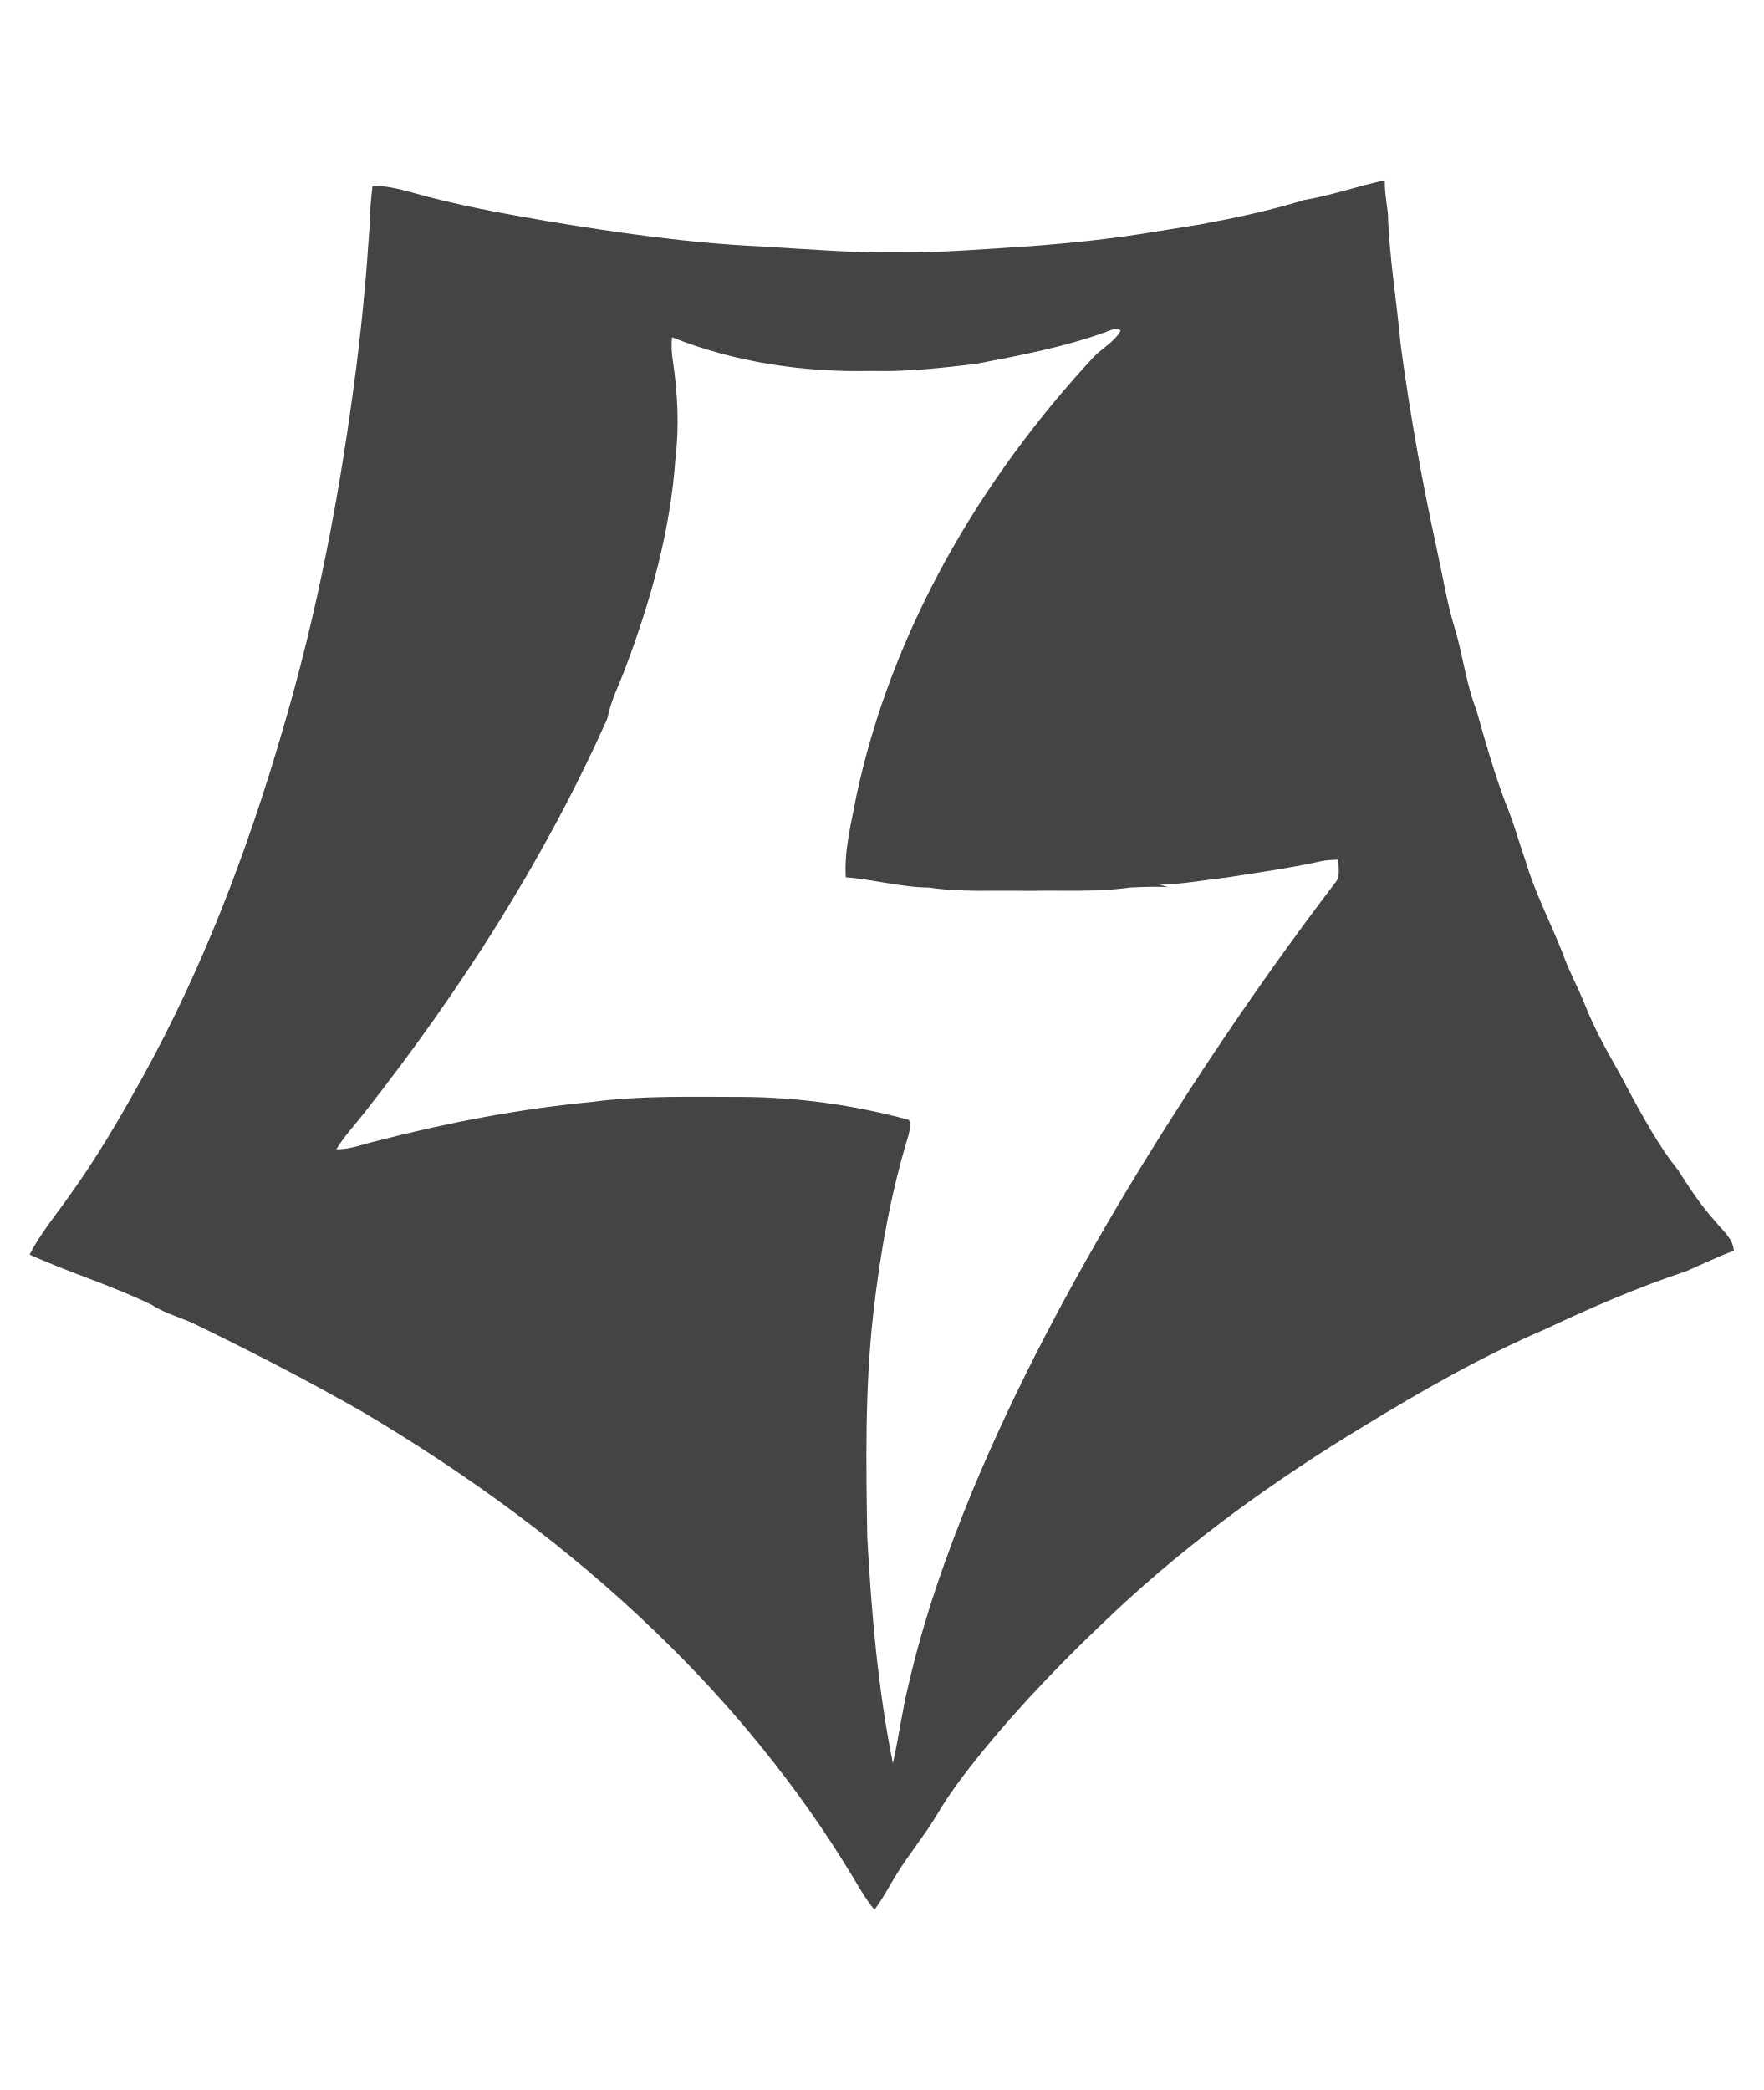
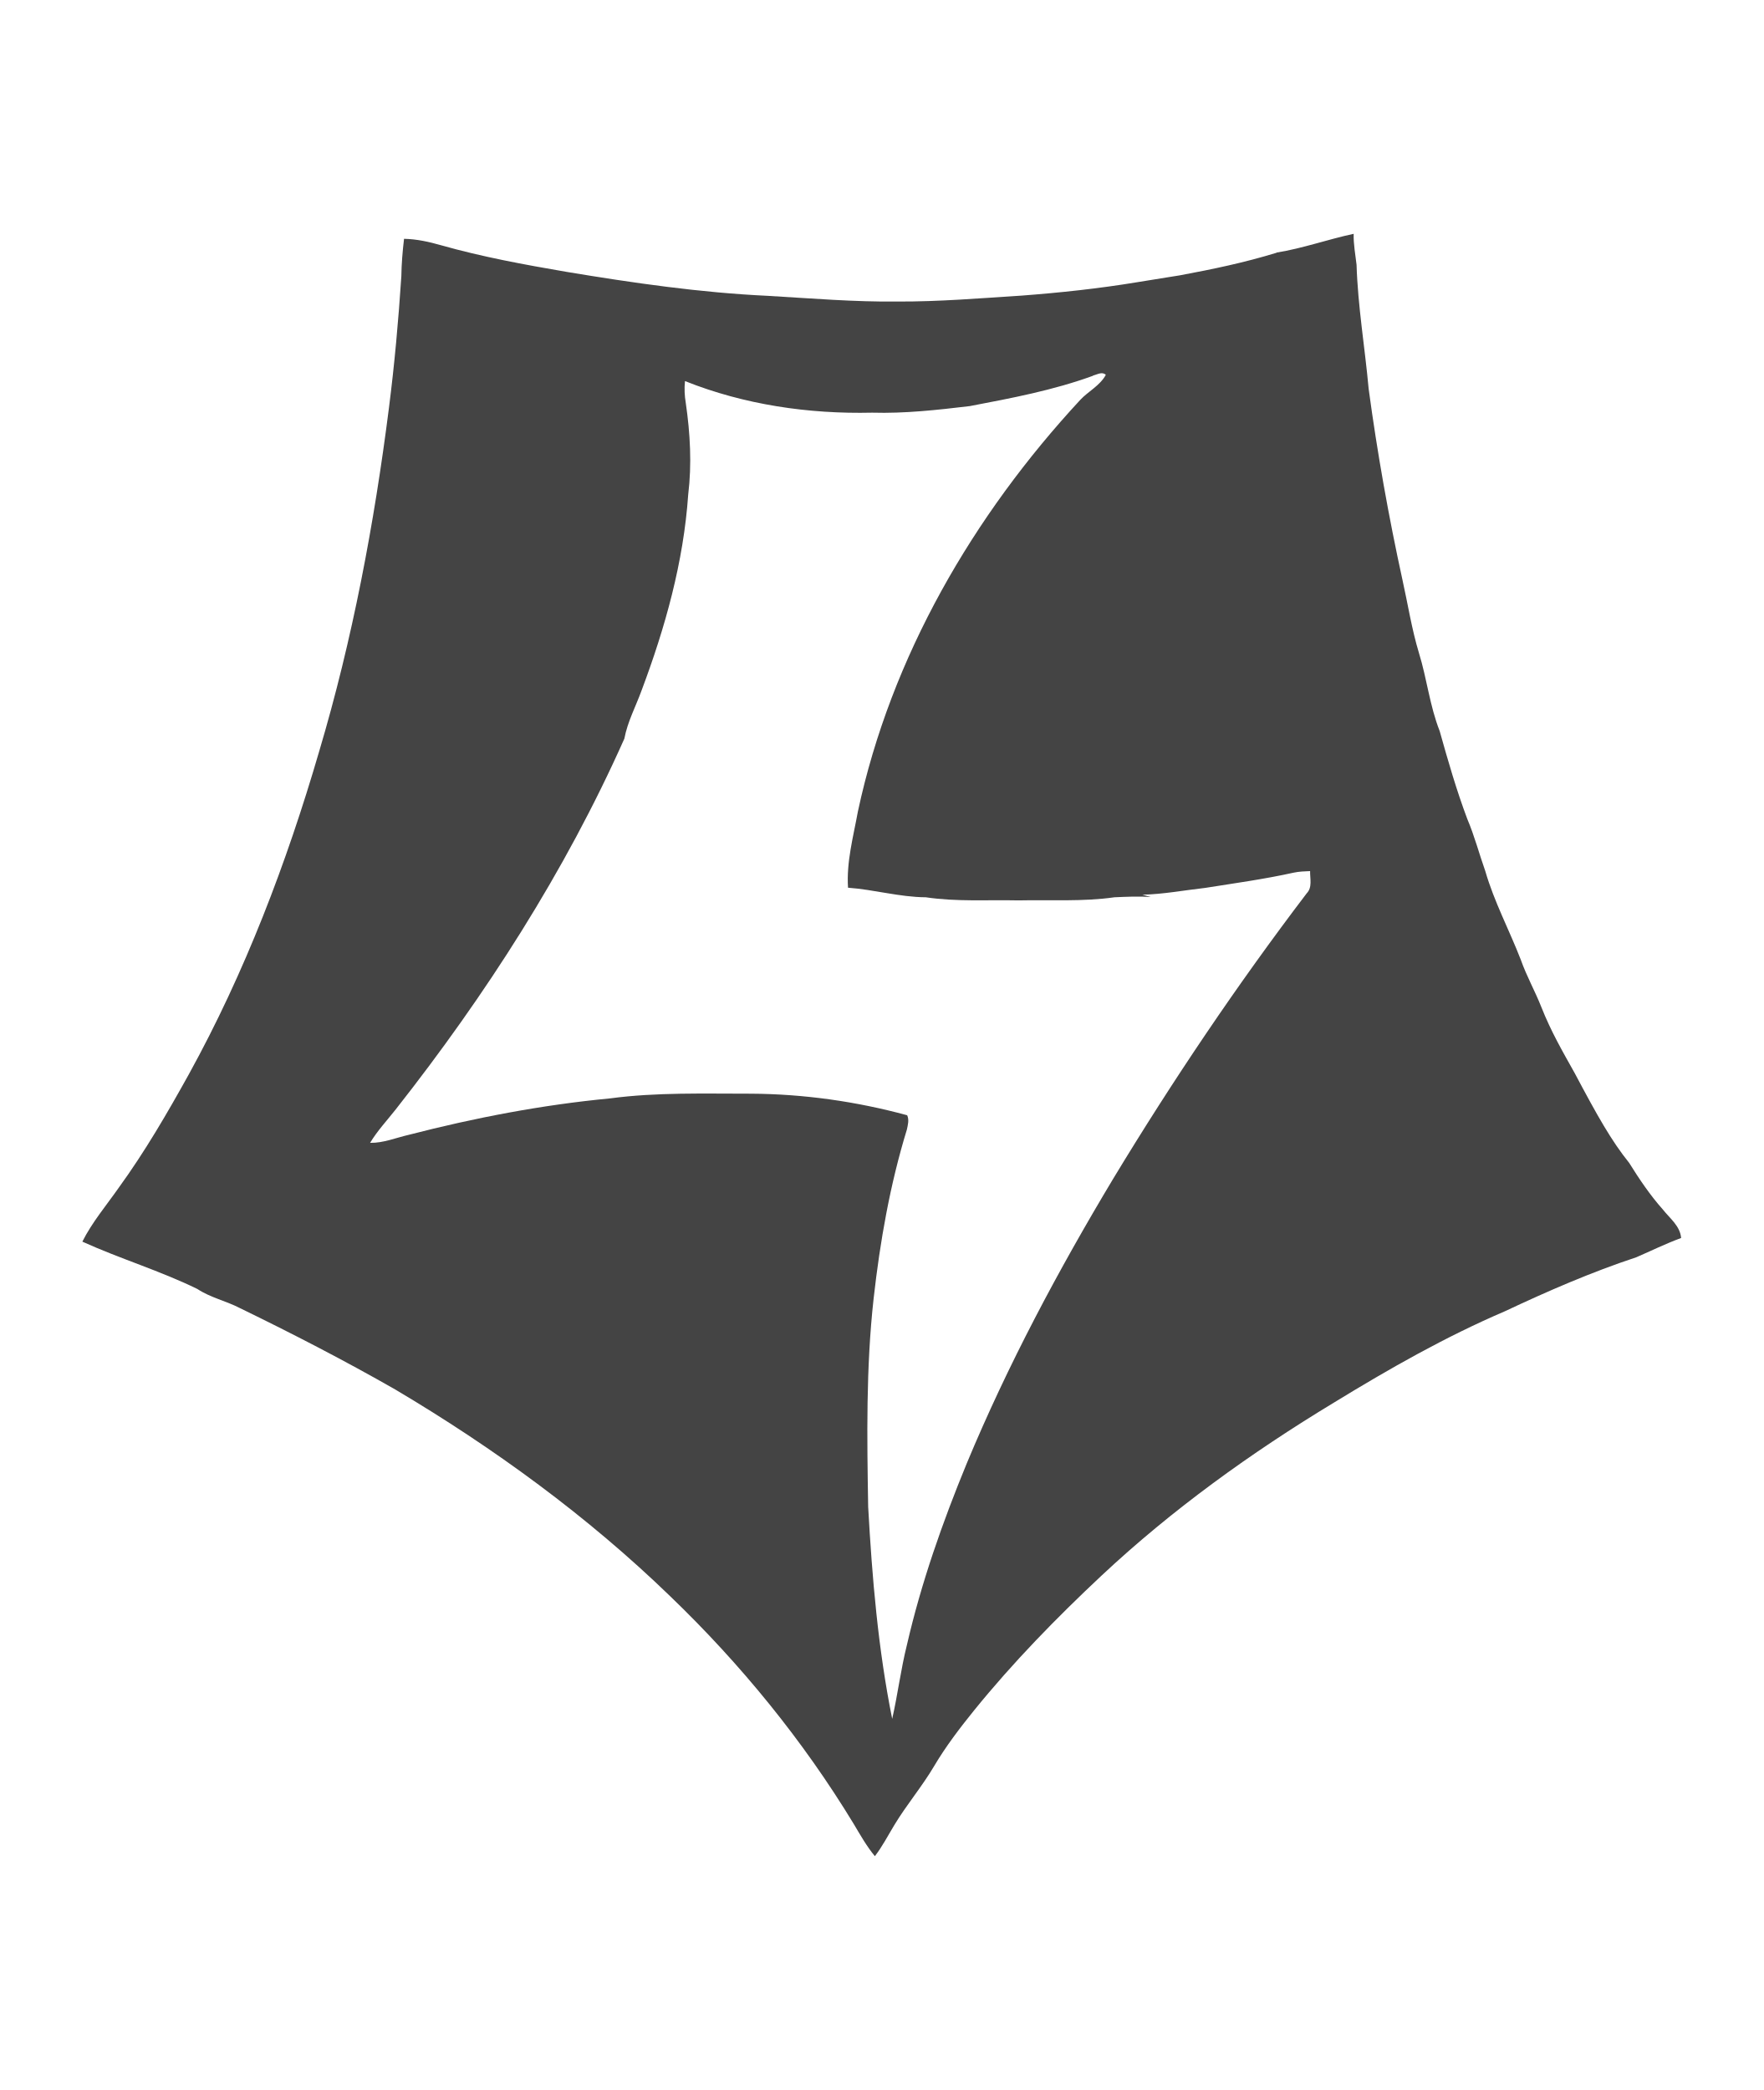
- <svg xmlns="http://www.w3.org/2000/svg" version="1.1" width="27" height="32" viewBox="-0.459 1.918 28.166 28.166">
+ <svg xmlns="http://www.w3.org/2000/svg" version="1.1" width="27" height="32" viewBox="-1.388 0.989 30.024 30.024">
  <path fill="#444" d="M20.347 2.509c0.445-0.071 0.871-0.225 1.312-0.319-0.005 0.177 0.029 0.351 0.049 0.527 0.022 0.708 0.142 1.408 0.206 2.113 0.147 1.090 0.34 2.174 0.575 3.249 0.093 0.417 0.158 0.841 0.282 1.25 0.135 0.437 0.183 0.898 0.352 1.326 0.141 0.504 0.286 1.007 0.47 1.497 0.123 0.289 0.202 0.593 0.307 0.889 0.151 0.522 0.409 1.004 0.605 1.51 0.1 0.283 0.239 0.526 0.349 0.804 0.164 0.415 0.36 0.753 0.568 1.125 0.391 0.736 0.623 1.149 0.928 1.529 0.17 0.273 0.358 0.552 0.573 0.793 0.118 0.15 0.294 0.28 0.311 0.485-0.26 0.095-0.509 0.218-0.763 0.328-0.767 0.254-1.51 0.577-2.241 0.921-1.012 0.434-1.97 0.98-2.908 1.554-1.41 0.853-2.754 1.82-3.958 2.947-0.768 0.72-1.505 1.475-2.168 2.293-0.245 0.303-0.482 0.614-0.681 0.95-0.205 0.347-0.468 0.656-0.676 1.001-0.108 0.178-0.204 0.365-0.332 0.531-0.14-0.169-0.248-0.361-0.36-0.549-0.863-1.422-1.924-2.722-3.123-3.875-1.407-1.363-3-2.523-4.683-3.522-0.863-0.493-1.747-0.949-2.641-1.384-0.237-0.123-0.503-0.179-0.728-0.327-0.635-0.311-1.315-0.514-1.958-0.806 0.167-0.332 0.409-0.617 0.621-0.92 0.445-0.613 0.825-1.268 1.192-1.929 0.956-1.735 1.664-3.596 2.218-5.495 0.569-1.911 0.938-3.876 1.189-5.852 0.095-0.744 0.162-1.491 0.211-2.24 0.003-0.213 0.021-0.426 0.046-0.638 0.215 0.004 0.425 0.051 0.632 0.11 0.699 0.198 1.415 0.329 2.13 0.452 1.138 0.189 2.281 0.355 3.434 0.409 0.734 0.043 1.469 0.105 2.205 0.097 0.706 0.003 1.409-0.056 2.113-0.101 0.658-0.050 1.315-0.12 1.967-0.228 0.555-0.092 0.66-0.104 0.727-0.117 0.562-0.105 1.101-0.217 1.648-0.385zM17.223 4.606c-0.679 0.248-1.391 0.382-2.099 0.517-0.552 0.066-1.106 0.128-1.663 0.112-1.083 0.025-2.178-0.135-3.187-0.538-0.013 0.125-0.007 0.251 0.014 0.375 0.075 0.516 0.104 1.040 0.041 1.558-0.079 1.147-0.391 2.263-0.794 3.335-0.099 0.273-0.239 0.532-0.293 0.82-1.009 2.266-2.361 4.366-3.892 6.312-0.148 0.188-0.313 0.364-0.437 0.57 0.227 0.004 0.438-0.086 0.656-0.136 1.126-0.291 2.273-0.511 3.43-0.621 0.795-0.106 1.6-0.079 2.401-0.080 0.897 0.005 1.792 0.132 2.657 0.367 0.036 0.078 0.012 0.165-0.005 0.244-0.287 0.936-0.457 1.904-0.566 2.875-0.131 1.177-0.113 2.365-0.093 3.548 0.067 1.209 0.169 2.42 0.409 3.61 0.095-0.418 0.147-0.845 0.251-1.26 0.243-1.057 0.605-2.084 1.017-3.086 0.699-1.68 1.558-3.289 2.494-4.849 1.014-1.675 2.109-3.301 3.295-4.86 0.1-0.103 0.055-0.251 0.058-0.379-0.094 0.004-0.189 0.007-0.281 0.027-0.496 0.11-1 0.179-1.503 0.259-0.357 0.040-0.712 0.108-1.072 0.116 0.047 0.013 0.095 0.026 0.144 0.039-0.206-0.014-0.413-0.004-0.619 0.005-0.54 0.077-1.087 0.041-1.63 0.053-0.527-0.011-1.058 0.025-1.582-0.053-0.447-0.003-0.88-0.131-1.324-0.163-0.029-0.439 0.090-0.869 0.168-1.297 0.563-2.636 1.965-5.045 3.789-7.012 0.127-0.137 0.335-0.241 0.432-0.423-0.063-0.061-0.147-0.004-0.216 0.011z" />
</svg>
